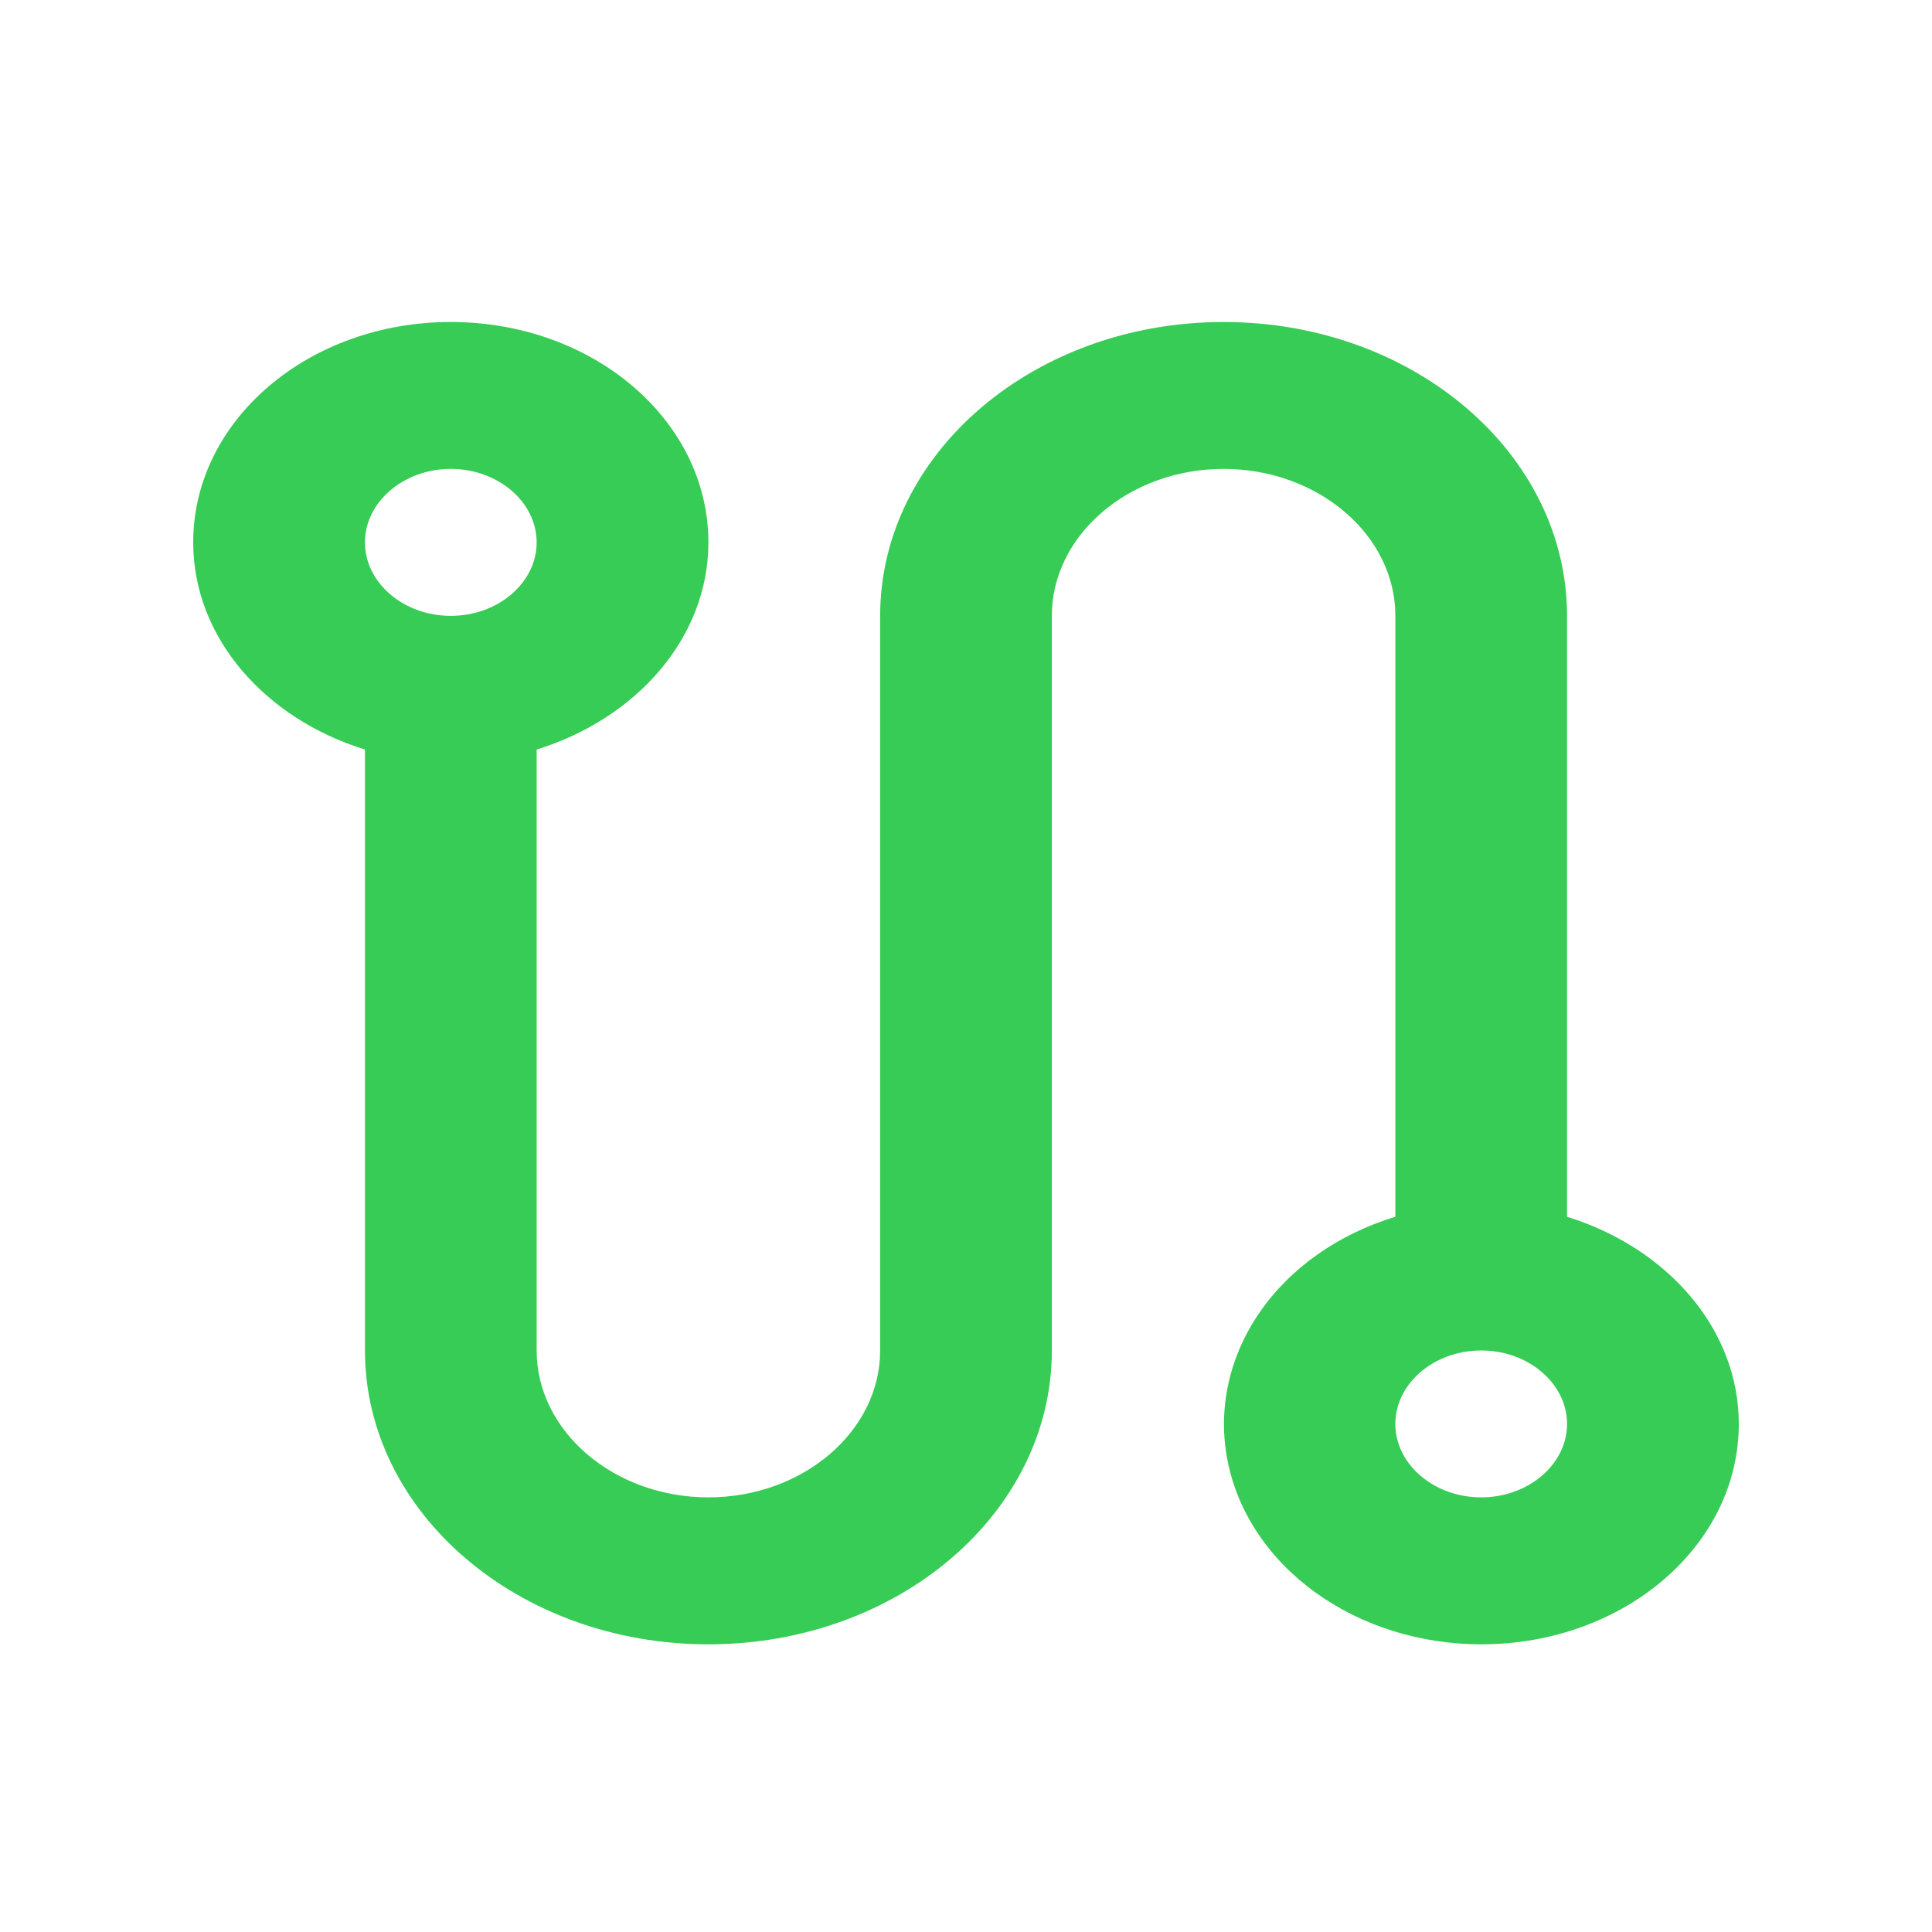
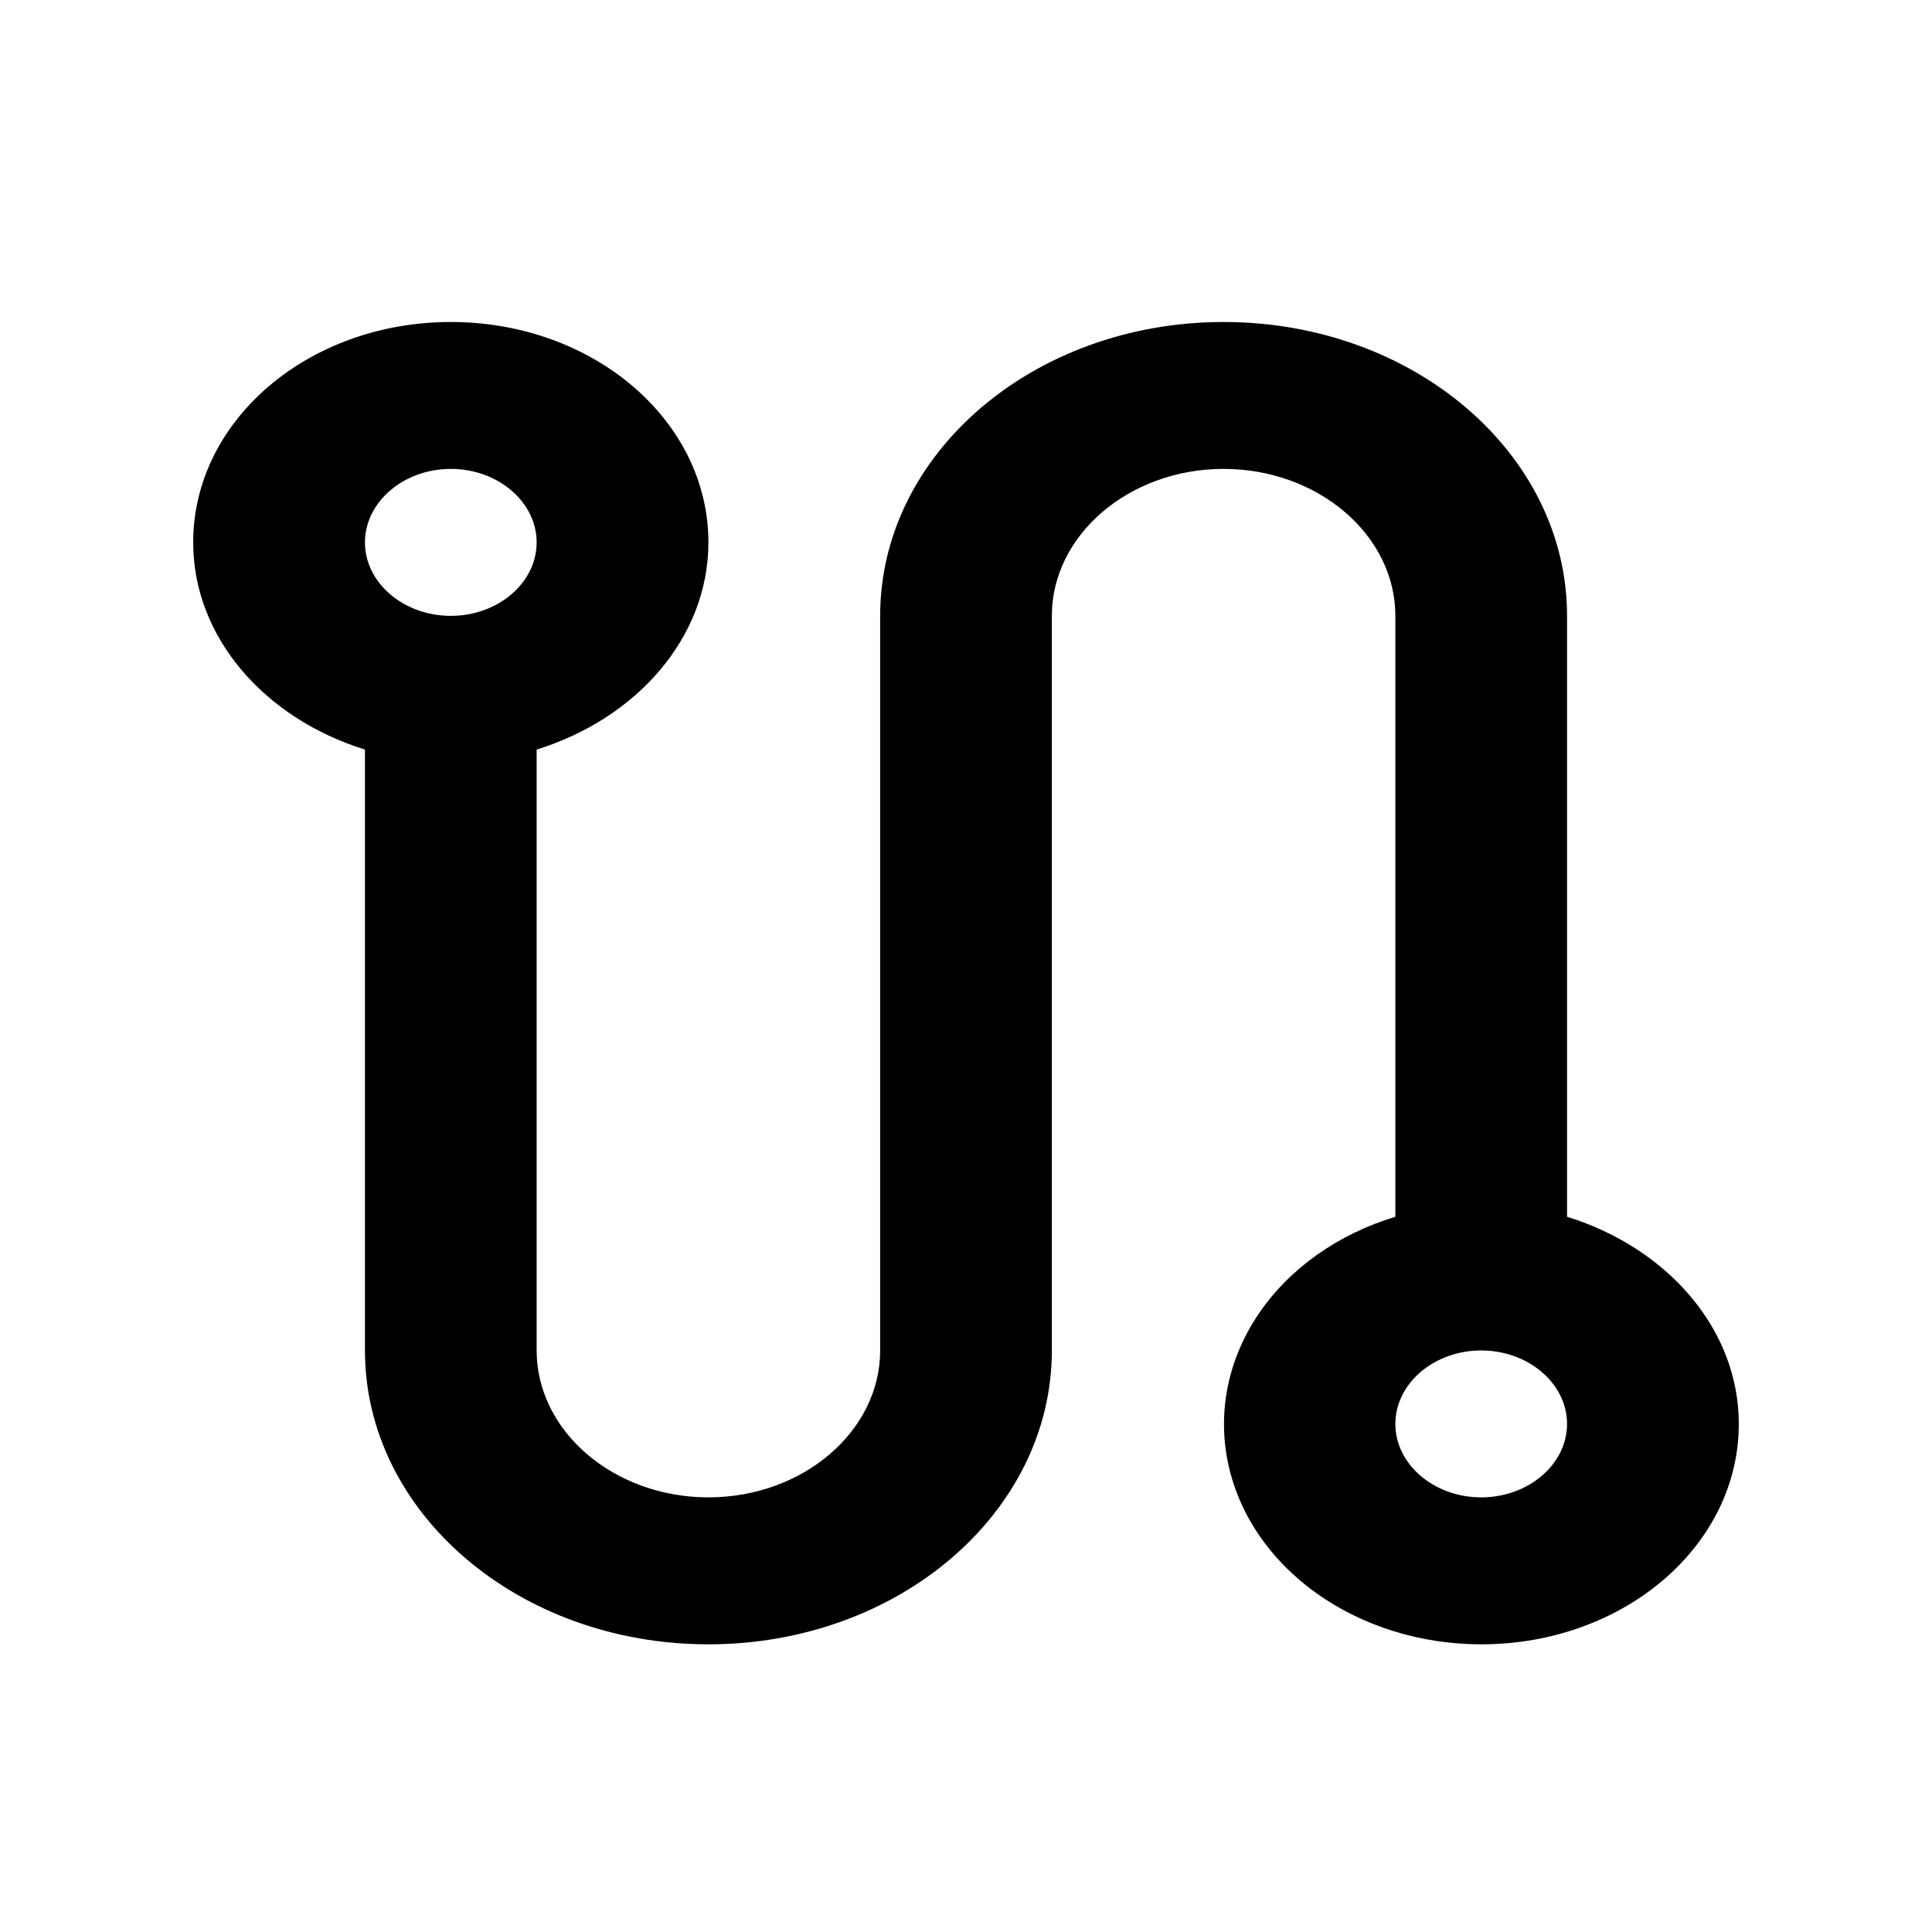
- <svg xmlns="http://www.w3.org/2000/svg" width="30" height="30" viewBox="0 0 30 30" fill="none">
-   <path d="M24.333 18.894V9.563C24.333 7.042 21.947 5 19 5C16.053 5 13.667 7.042 13.667 9.563V20.97C13.667 22.225 12.467 23.251 11 23.251C9.533 23.251 8.333 22.225 8.333 20.97V11.639C9.88 11.16 11 9.905 11 8.422C11 6.529 9.213 5 7 5C4.787 5 3 6.529 3 8.422C3 9.905 4.12 11.16 5.667 11.639V20.97C5.667 23.491 8.053 25.533 11 25.533C13.947 25.533 16.333 23.491 16.333 20.97V9.563C16.333 8.308 17.533 7.281 19 7.281C20.467 7.281 21.667 8.308 21.667 9.563V18.894C20.779 19.163 20.03 19.692 19.554 20.387C19.078 21.083 18.904 21.9 19.064 22.694C19.223 23.488 19.706 24.209 20.426 24.728C21.146 25.248 22.058 25.533 23 25.533C25.213 25.533 27 24.004 27 22.111C27 20.628 25.88 19.373 24.333 18.894ZM7 9.563C6.267 9.563 5.667 9.05 5.667 8.422C5.667 7.795 6.267 7.281 7 7.281C7.733 7.281 8.333 7.795 8.333 8.422C8.333 9.05 7.733 9.563 7 9.563ZM23 23.251C22.267 23.251 21.667 22.738 21.667 22.111C21.667 21.483 22.267 20.97 23 20.97C23.733 20.97 24.333 21.483 24.333 22.111C24.333 22.738 23.733 23.251 23 23.251Z" fill="#37CC56" />
+ <svg xmlns="http://www.w3.org/2000/svg" width="30" height="30" viewBox="0 0 30 30" fill="currentColor">
+   <path d="M24.333 18.894V9.563C24.333 7.042 21.947 5 19 5C16.053 5 13.667 7.042 13.667 9.563V20.97C13.667 22.225 12.467 23.251 11 23.251C9.533 23.251 8.333 22.225 8.333 20.97V11.639C9.88 11.16 11 9.905 11 8.422C11 6.529 9.213 5 7 5C4.787 5 3 6.529 3 8.422C3 9.905 4.12 11.16 5.667 11.639V20.97C5.667 23.491 8.053 25.533 11 25.533C13.947 25.533 16.333 23.491 16.333 20.97V9.563C16.333 8.308 17.533 7.281 19 7.281C20.467 7.281 21.667 8.308 21.667 9.563V18.894C20.779 19.163 20.03 19.692 19.554 20.387C19.078 21.083 18.904 21.9 19.064 22.694C19.223 23.488 19.706 24.209 20.426 24.728C21.146 25.248 22.058 25.533 23 25.533C25.213 25.533 27 24.004 27 22.111C27 20.628 25.88 19.373 24.333 18.894ZM7 9.563C6.267 9.563 5.667 9.05 5.667 8.422C5.667 7.795 6.267 7.281 7 7.281C7.733 7.281 8.333 7.795 8.333 8.422C8.333 9.05 7.733 9.563 7 9.563ZM23 23.251C22.267 23.251 21.667 22.738 21.667 22.111C21.667 21.483 22.267 20.97 23 20.97C23.733 20.97 24.333 21.483 24.333 22.111C24.333 22.738 23.733 23.251 23 23.251Z" />
</svg>
